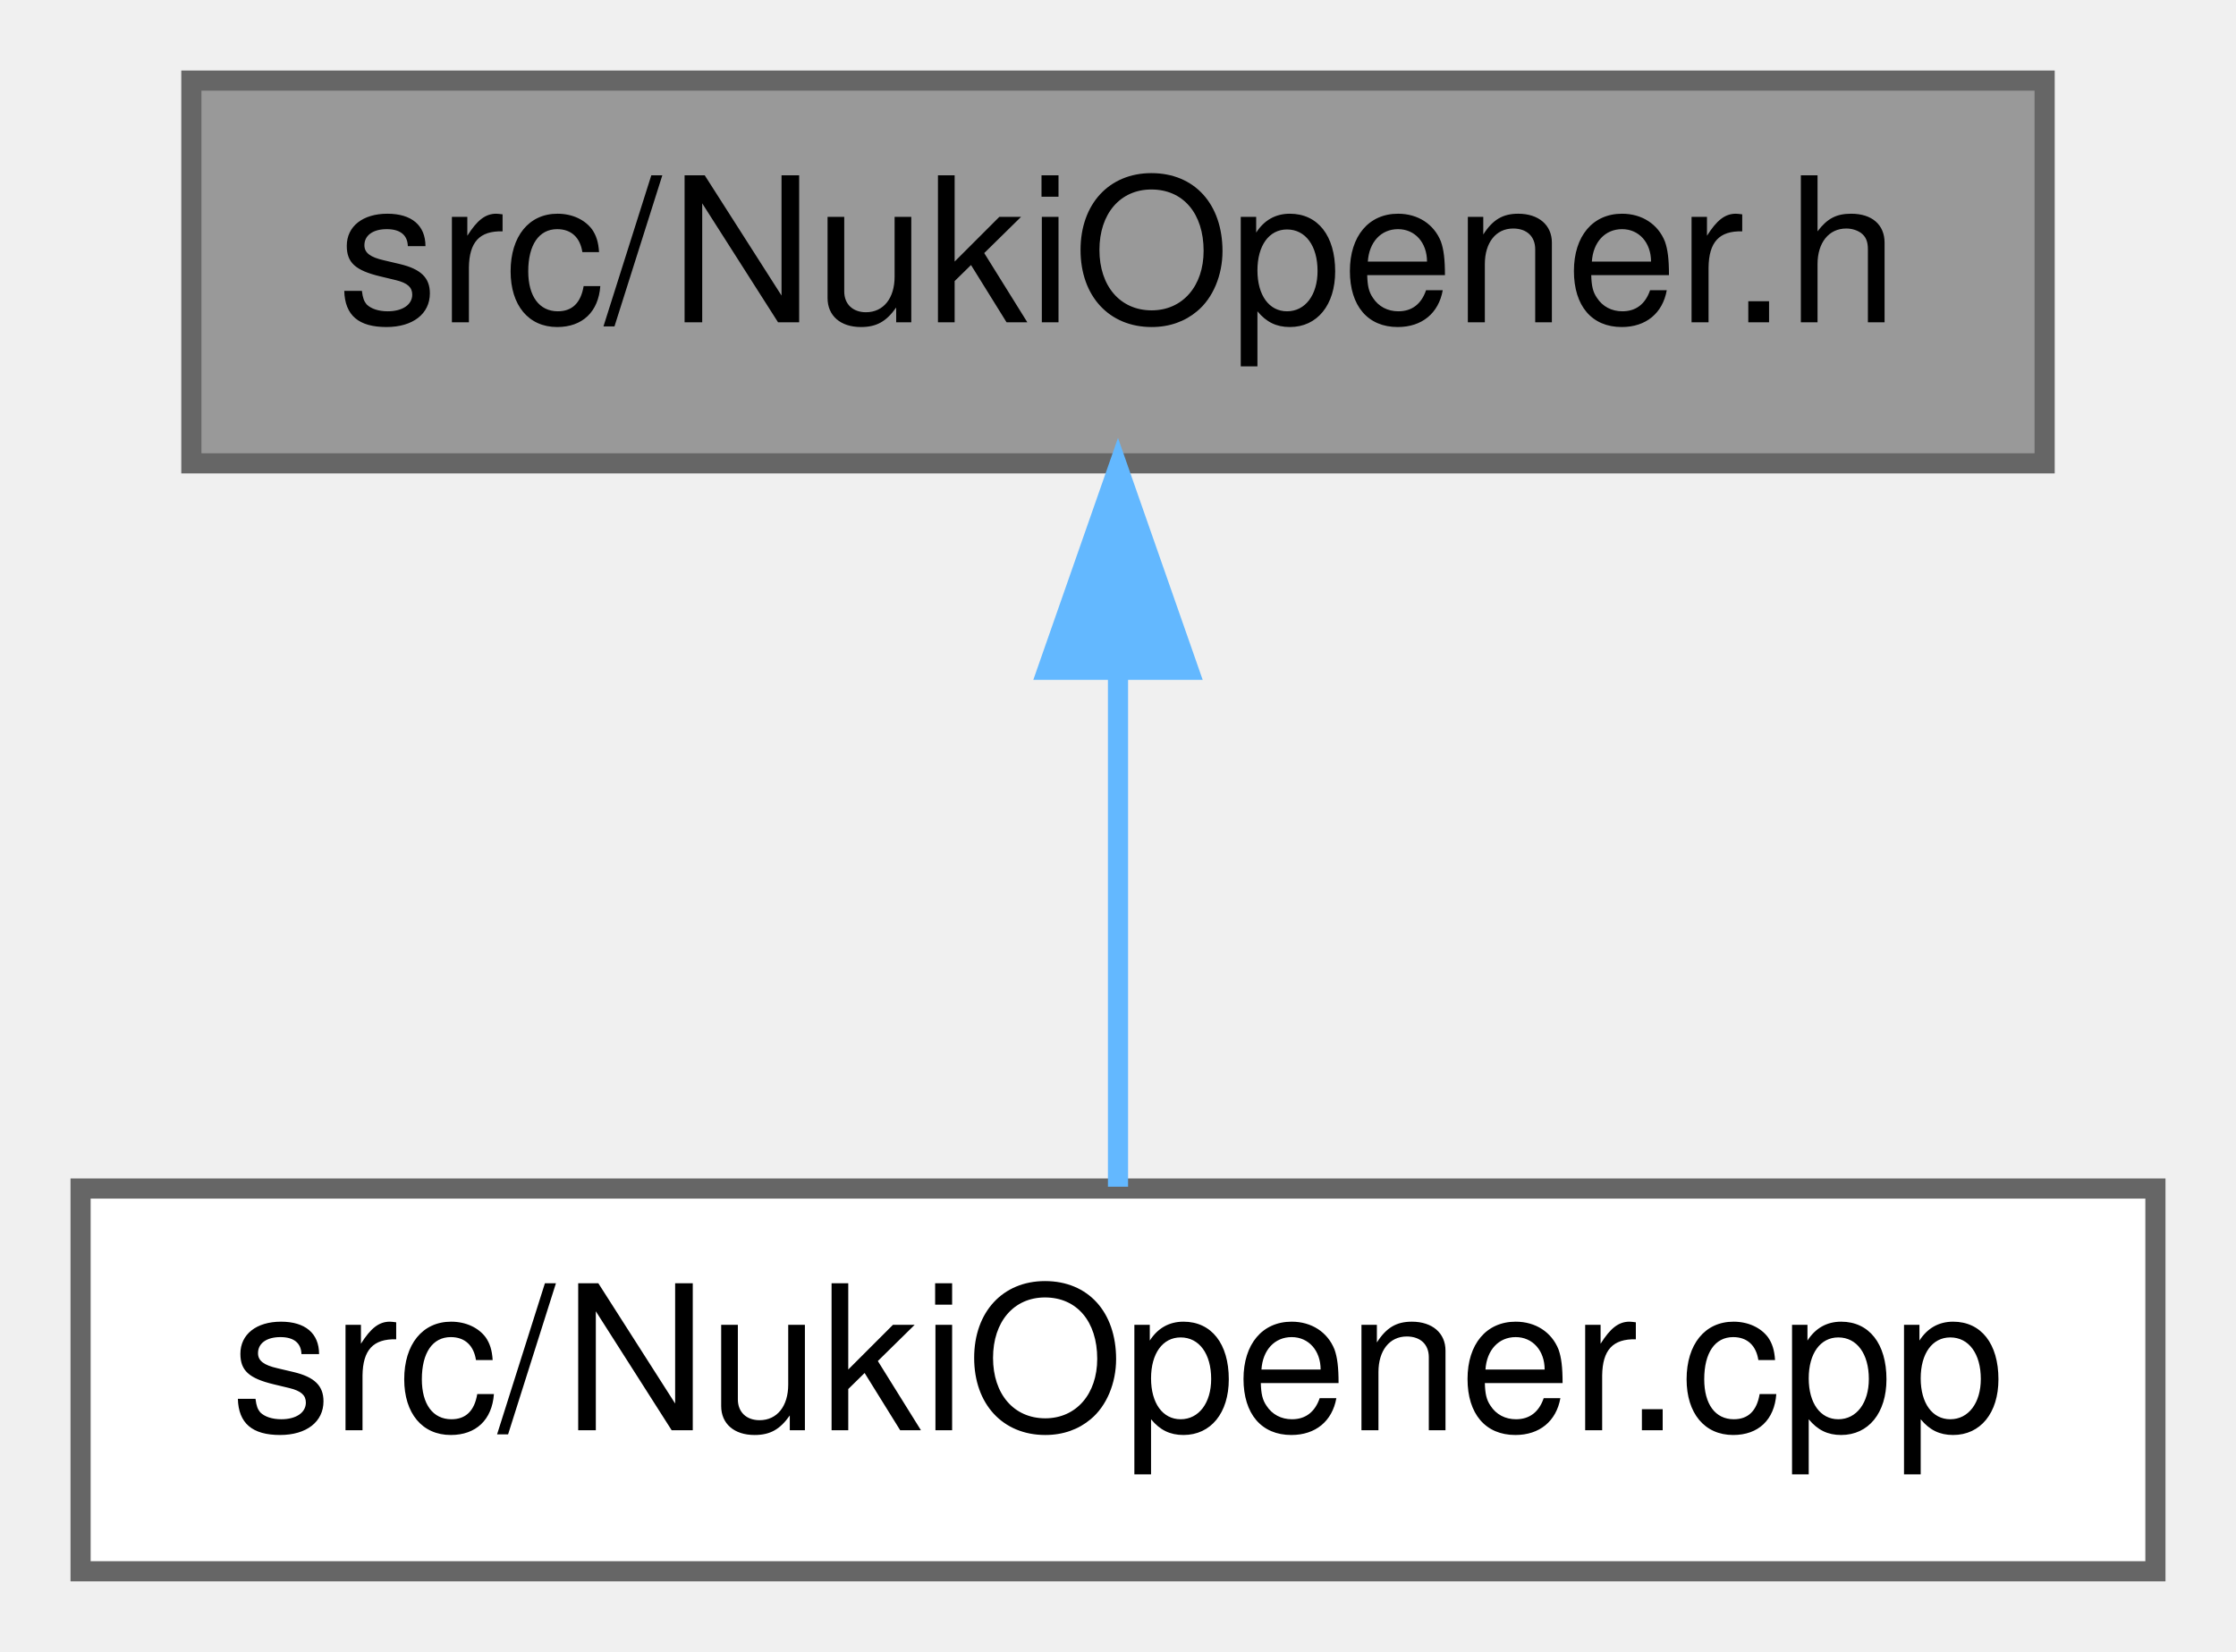
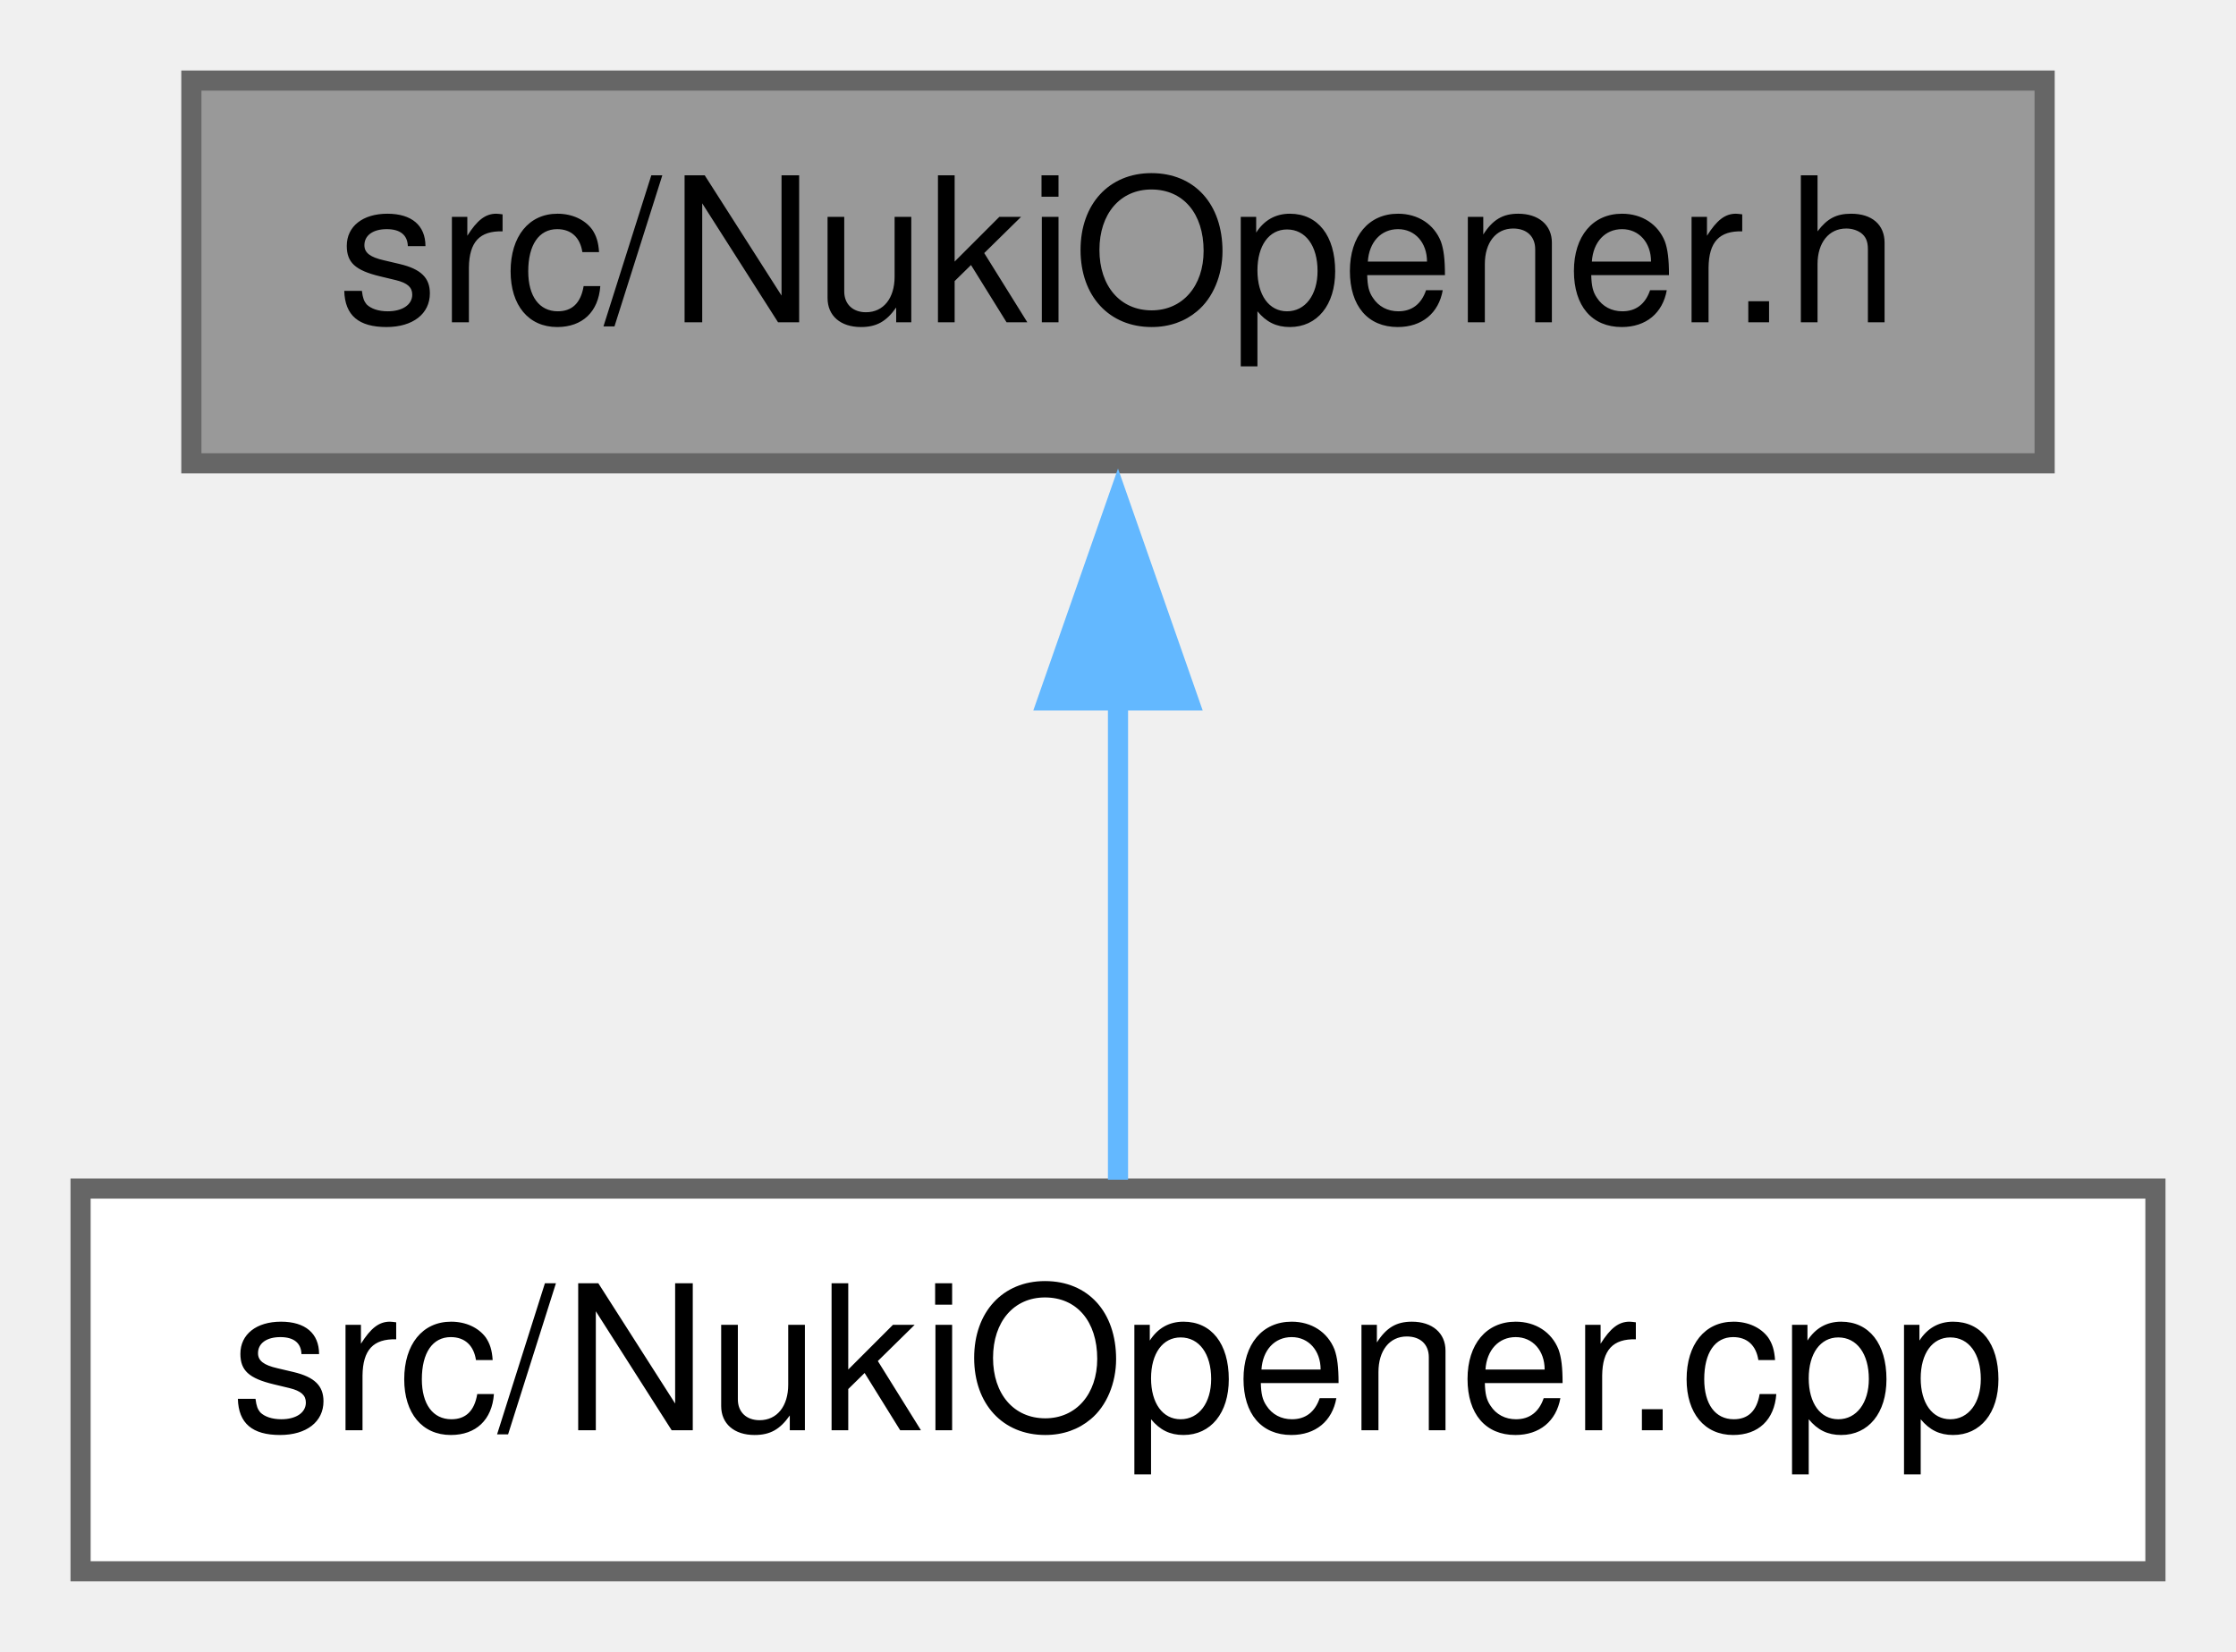
<svg xmlns="http://www.w3.org/2000/svg" xmlns:xlink="http://www.w3.org/1999/xlink" width="111pt" height="82pt" viewBox="0.00 0.00 111.00 82.00">
  <g id="graph0" class="graph" transform="scale(1 1) rotate(0) translate(4 78)">
    <g id="node1" class="node">
      <g id="a_node1">
        <a xlink:title=" ">
          <polygon fill="#999999" stroke="#666666" points="97.5,-74 5.5,-74 5.5,-55 97.5,-55 97.5,-74" />
          <text text-anchor="middle" x="51.5" y="-62" font-family="Helvetica,sans-Serif" font-size="10.00">src/NukiOpener.h</text>
        </a>
      </g>
    </g>
    <g id="node2" class="node">
      <g id="a_node2">
        <a xlink:href="_nuki_opener_8cpp.html" target="_top" xlink:title=" ">
          <polygon fill="white" stroke="#666666" points="103,-19 0,-19 0,0 103,0 103,-19" />
          <text text-anchor="middle" x="51.5" y="-7" font-family="Helvetica,sans-Serif" font-size="10.00">src/NukiOpener.cpp</text>
        </a>
      </g>
    </g>
    <g id="edge1" class="edge">
-       <path fill="none" stroke="#63b8ff" d="M51.5,-44.66C51.5,-35.93 51.5,-25.99 51.5,-19.09" />
-       <polygon fill="#63b8ff" stroke="#63b8ff" points="48,-44.75 51.5,-54.75 55,-44.75 48,-44.75" />
+       <path fill="none" stroke="#63b8ff" d="M51.5,-43.35C51.5,-35.1 51.5,-25.97 51.5,-19.44" />
+       <polygon fill="#63b8ff" stroke="#63b8ff" points="48,-43.23 51.5,-53.23 55,-43.23 48,-43.23" />
    </g>
  </g>
</svg>
